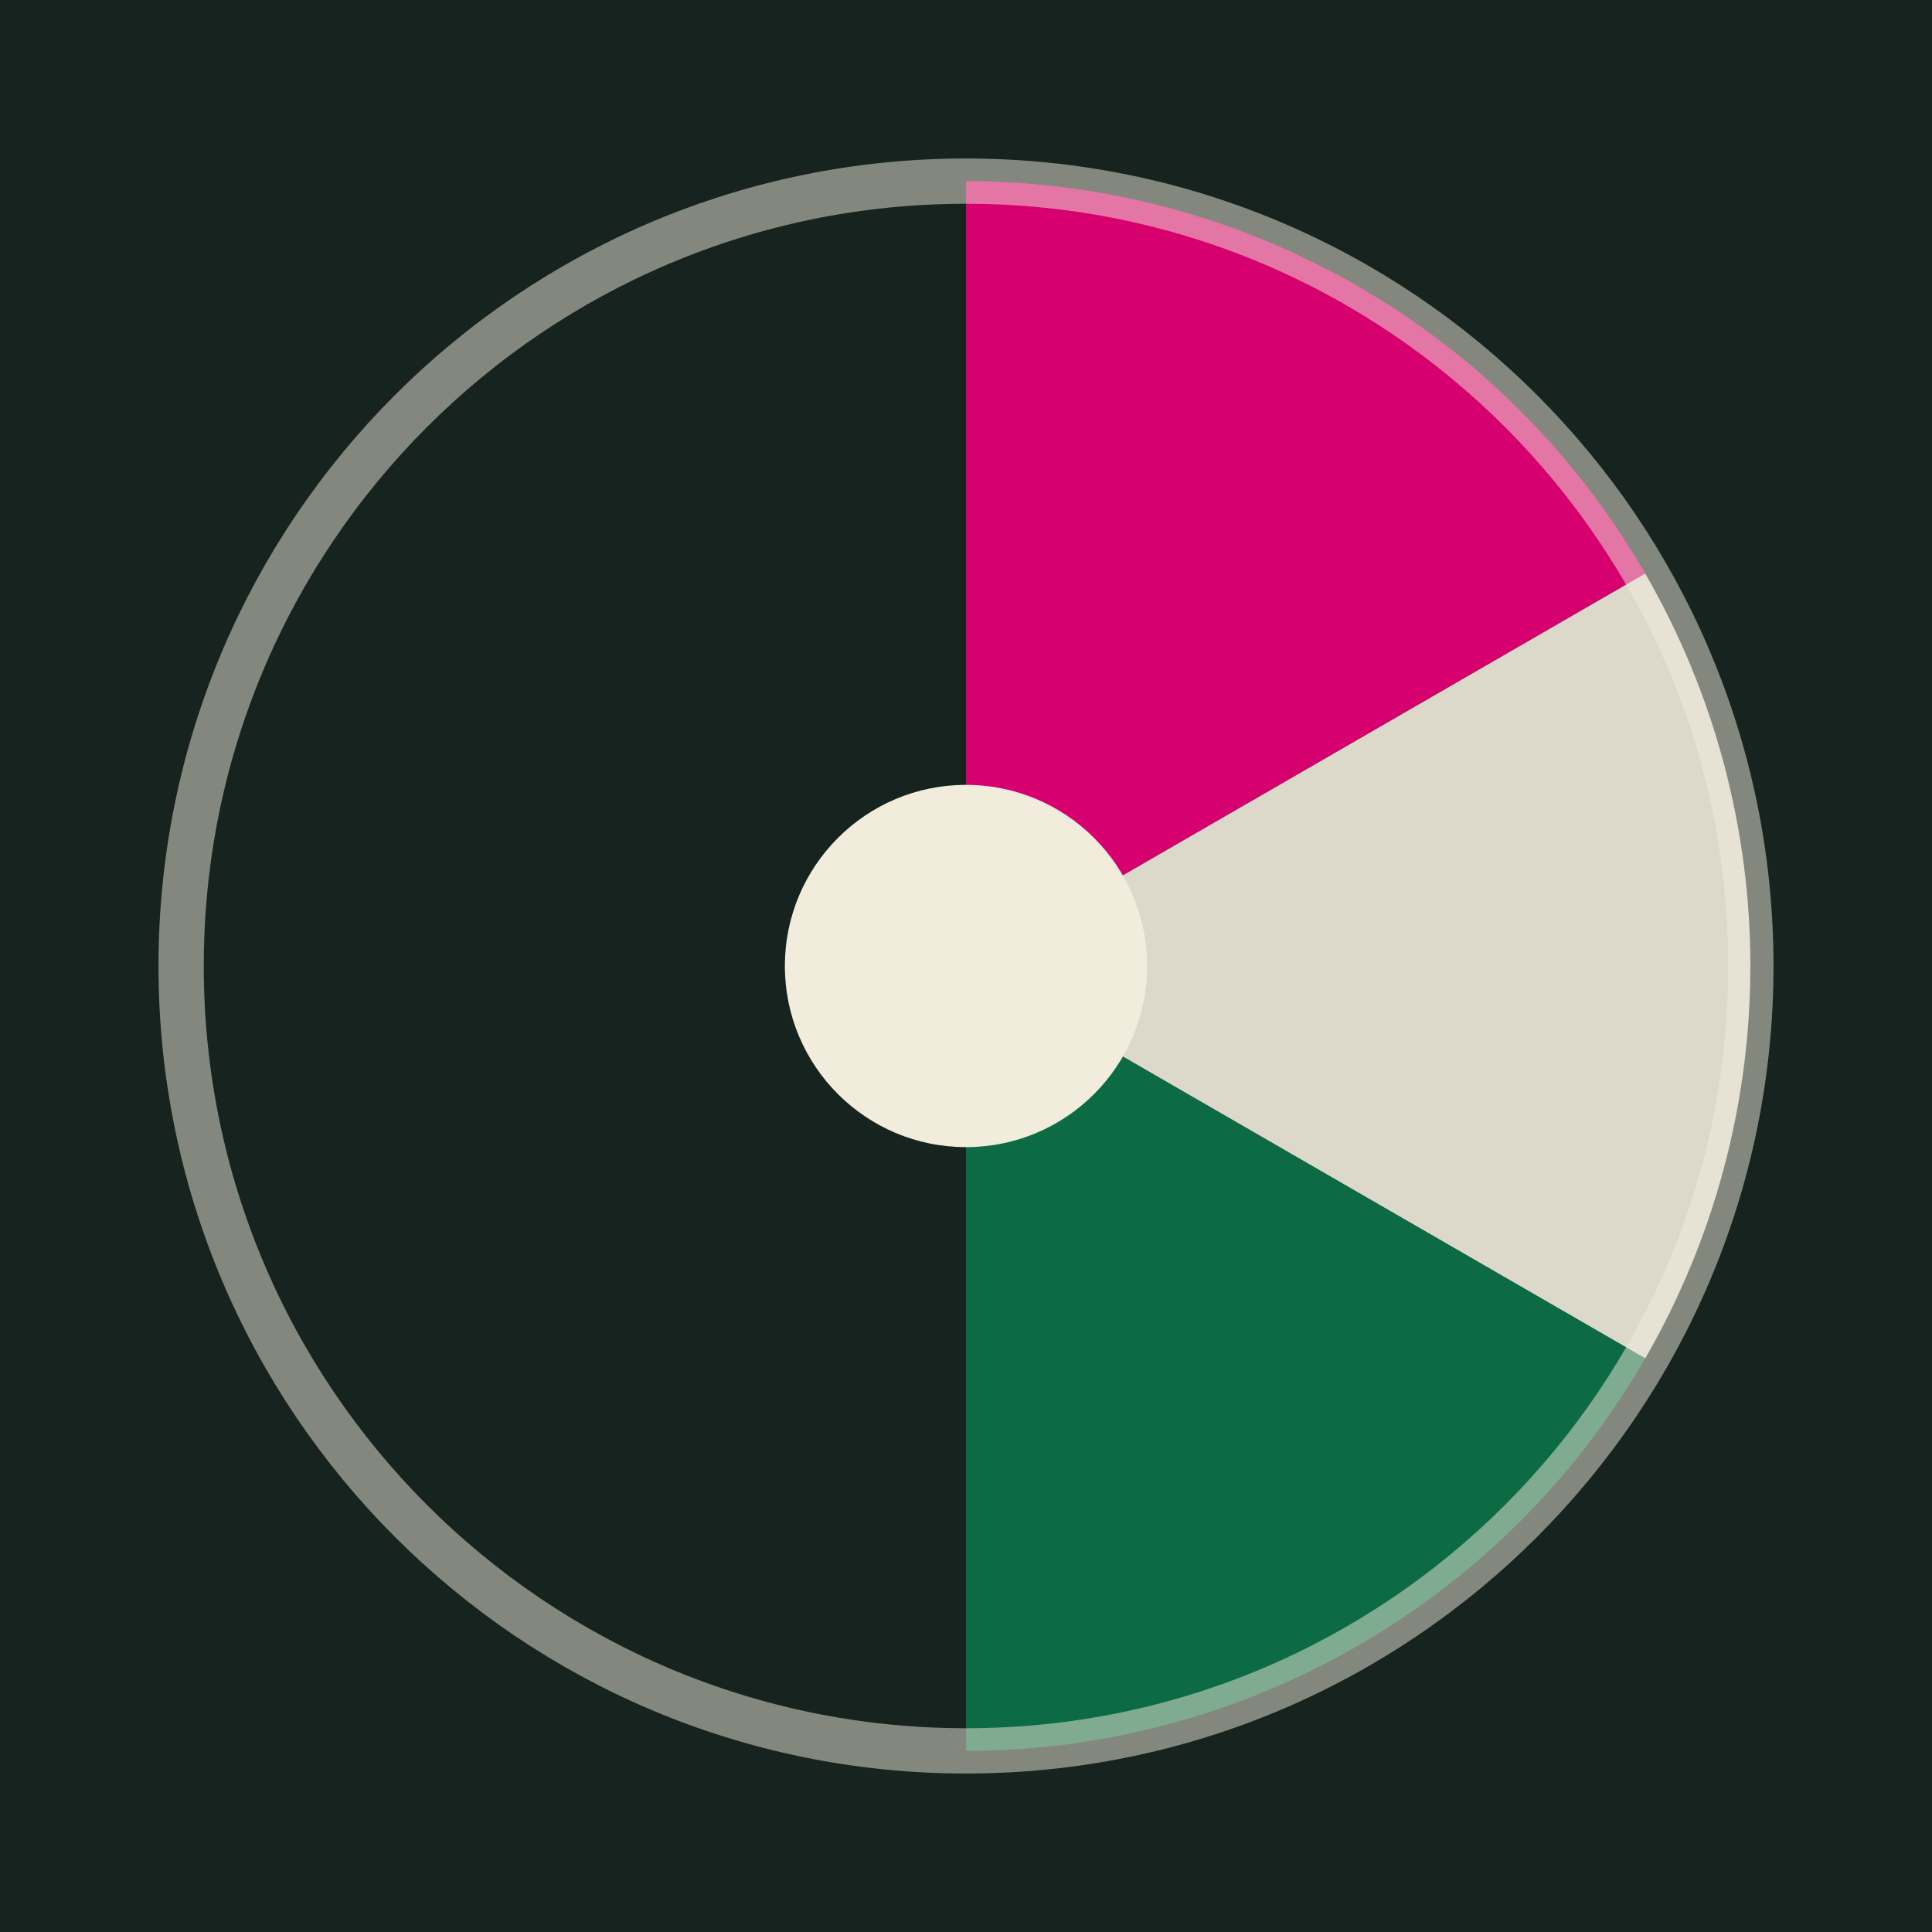
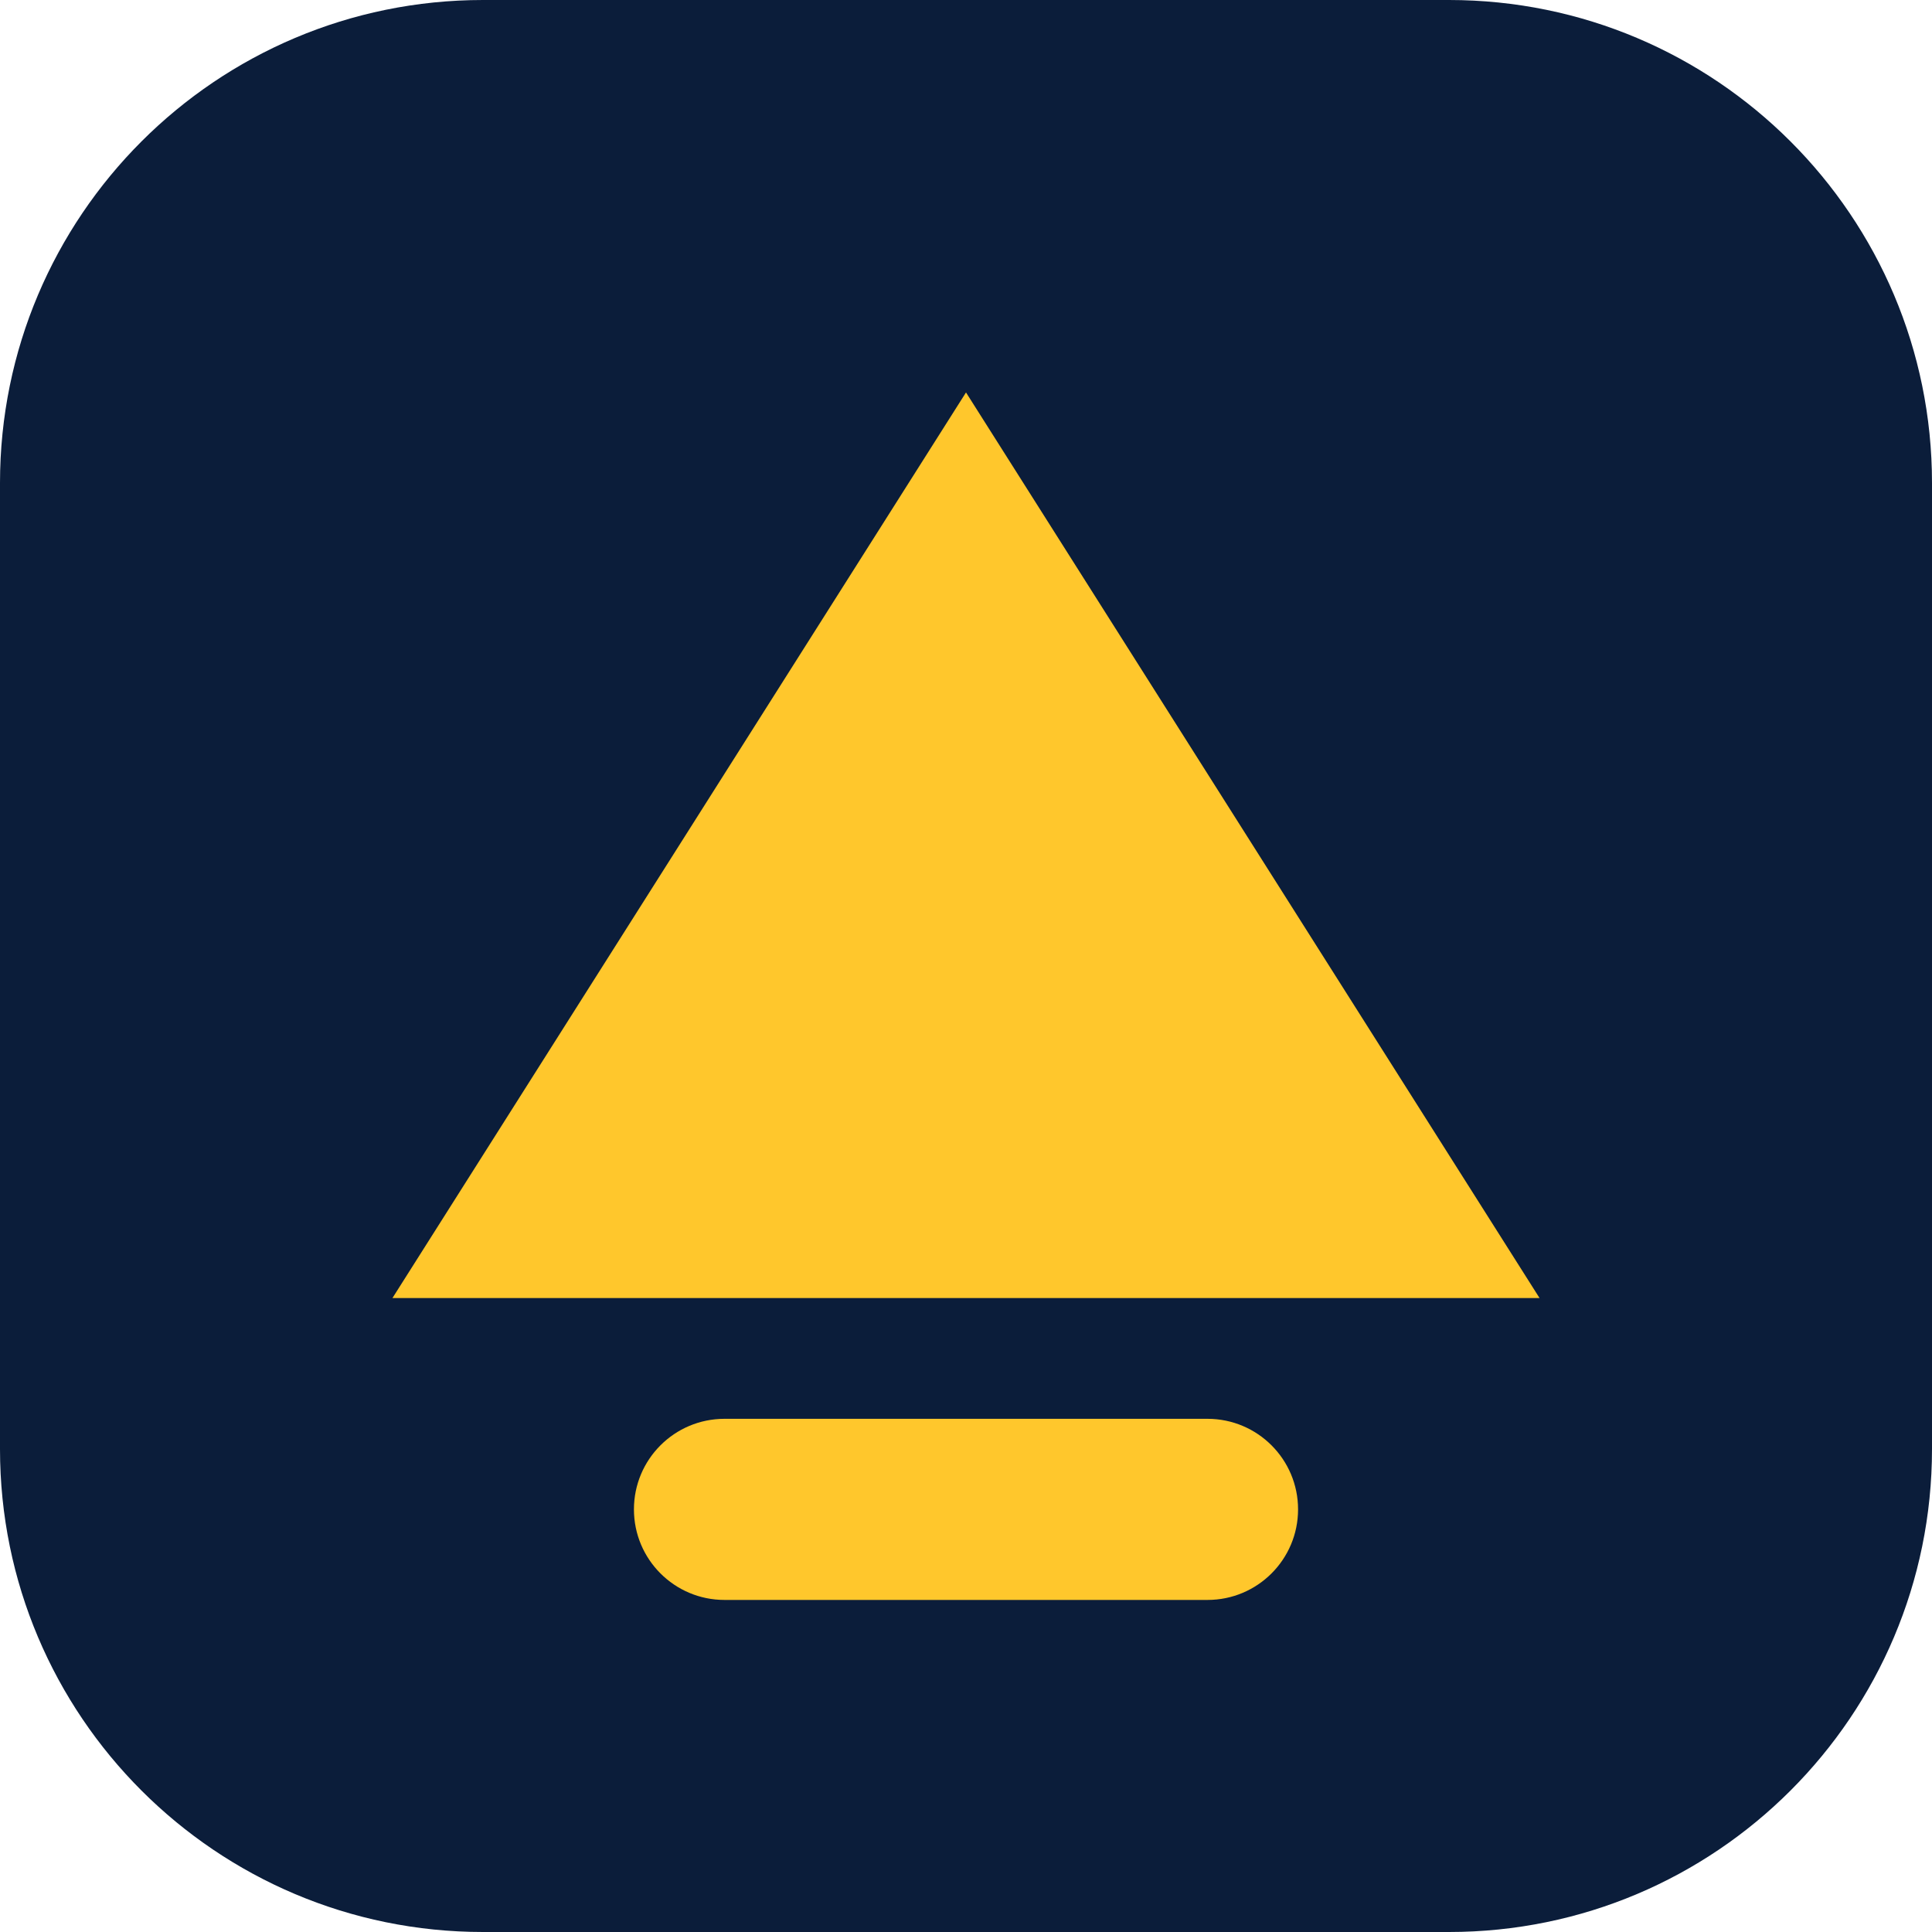
- <svg xmlns="http://www.w3.org/2000/svg" viewBox="0 0 64 64" role="img" aria-label="Feu à secteurs">
-   <rect width="64" height="64" fill="#16231f" />
-   <path d="M32 32 L32 6 A26 26 0 0 1 54.5 19 Z" fill="#d6006e" />
-   <path d="M32 32 L54.5 19 A26 26 0 0 1 54.5 45 Z" fill="#f2ecdd" opacity="0.9" />
-   <path d="M32 32 L54.5 45 A26 26 0 0 1 32 58 Z" fill="#0c6b45" />
-   <circle cx="32" cy="32" r="6" fill="#f2ecdd" />
-   <circle cx="32" cy="32" r="26" fill="none" stroke="#f2ecdd" stroke-width="1.5" opacity="0.5" />
+ <svg xmlns="http://www.w3.org/2000/svg" viewBox="0 0 32 32" role="img" aria-label="Permis côtier">
+   <rect width="32" height="32" rx="8" fill="#0b1d3a" />
+   <path d="M16 6.5 L25.5 21.5 H6.5 Z" fill="#ffc72c" />
+   <rect x="10.5" y="23.5" width="11" height="3" rx="1.5" fill="#ffc72c" />
</svg>
